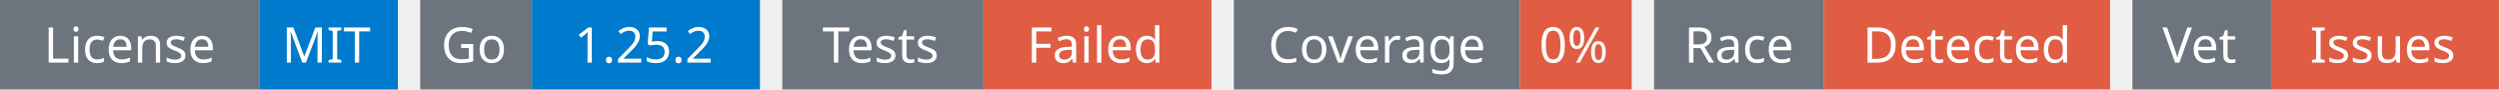
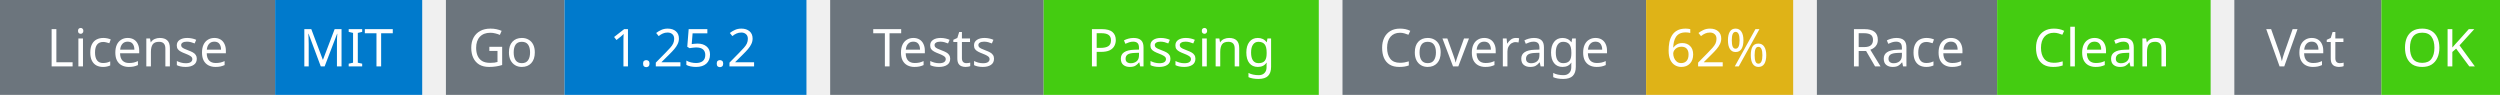
- <svg xmlns="http://www.w3.org/2000/svg" width="559" height="20" viewBox="0 0 559 20">
+ <svg xmlns="http://www.w3.org/2000/svg" width="527" height="20" viewBox="0 0 527 20">
  <g transform="translate(0, 0)">
    <rect x="0" y="0" width="58" height="20" fill="#6c757d" />
    <rect x="58" y="0" width="31" height="20" fill="#007acc" />
    <text x="29" y="14" text-anchor="middle" font-family="sans-serif" font-size="11" fill="white">License</text>
    <text x="73" y="14" text-anchor="middle" font-family="sans-serif" font-size="11" fill="white">MIT</text>
  </g>
  <g transform="translate(94, 0)">
    <rect x="0" y="0" width="25" height="20" fill="#6c757d" />
    <rect x="25" y="0" width="51" height="20" fill="#007acc" />
    <text x="12" y="14" text-anchor="middle" font-family="sans-serif" font-size="11" fill="white">Go</text>
    <text x="50" y="14" text-anchor="middle" font-family="sans-serif" font-size="11" fill="white">1.25.2</text>
  </g>
  <g transform="translate(175, 0)">
    <rect x="0" y="0" width="45" height="20" fill="#6c757d" />
-     <rect x="45" y="0" width="51" height="20" fill="#e05d44" />
+     <rect x="45" y="0" width="58" height="20" fill="#4c1" />
    <text x="22" y="14" text-anchor="middle" font-family="sans-serif" font-size="11" fill="white">Tests</text>
-     <text x="70" y="14" text-anchor="middle" font-family="sans-serif" font-size="11" fill="white">Failed</text>
+     <text x="74" y="14" text-anchor="middle" font-family="sans-serif" font-size="11" fill="white">Passing</text>
  </g>
-   <g transform="translate(276, 0)">
+   <g transform="translate(283, 0)">
    <rect x="0" y="0" width="64" height="20" fill="#6c757d" />
-     <rect x="64" y="0" width="25" height="20" fill="#e05d44" />
+     <rect x="64" y="0" width="31" height="20" fill="#dfb317" />
    <text x="32" y="14" text-anchor="middle" font-family="sans-serif" font-size="11" fill="white">Coverage</text>
-     <text x="76" y="14" text-anchor="middle" font-family="sans-serif" font-size="11" fill="white">0%</text>
+     <text x="79" y="14" text-anchor="middle" font-family="sans-serif" font-size="11" fill="white">62%</text>
  </g>
-   <g transform="translate(370, 0)">
+   <g transform="translate(383, 0)">
    <rect x="0" y="0" width="38" height="20" fill="#6c757d" />
-     <rect x="38" y="0" width="64" height="20" fill="#e05d44" />
+     <rect x="38" y="0" width="45" height="20" fill="#4c1" />
    <text x="19" y="14" text-anchor="middle" font-family="sans-serif" font-size="11" fill="white">Race</text>
-     <text x="70" y="14" text-anchor="middle" font-family="sans-serif" font-size="11" fill="white">Detected</text>
+     <text x="60" y="14" text-anchor="middle" font-family="sans-serif" font-size="11" fill="white">Clean</text>
  </g>
-   <g transform="translate(477, 0)">
+   <g transform="translate(471, 0)">
    <rect x="0" y="0" width="31" height="20" fill="#6c757d" />
-     <rect x="31" y="0" width="51" height="20" fill="#e05d44" />
+     <rect x="31" y="0" width="25" height="20" fill="#4c1" />
    <text x="15" y="14" text-anchor="middle" font-family="sans-serif" font-size="11" fill="white">Vet</text>
-     <text x="56" y="14" text-anchor="middle" font-family="sans-serif" font-size="11" fill="white">Issues</text>
+     <text x="43" y="14" text-anchor="middle" font-family="sans-serif" font-size="11" fill="white">OK</text>
  </g>
</svg>
